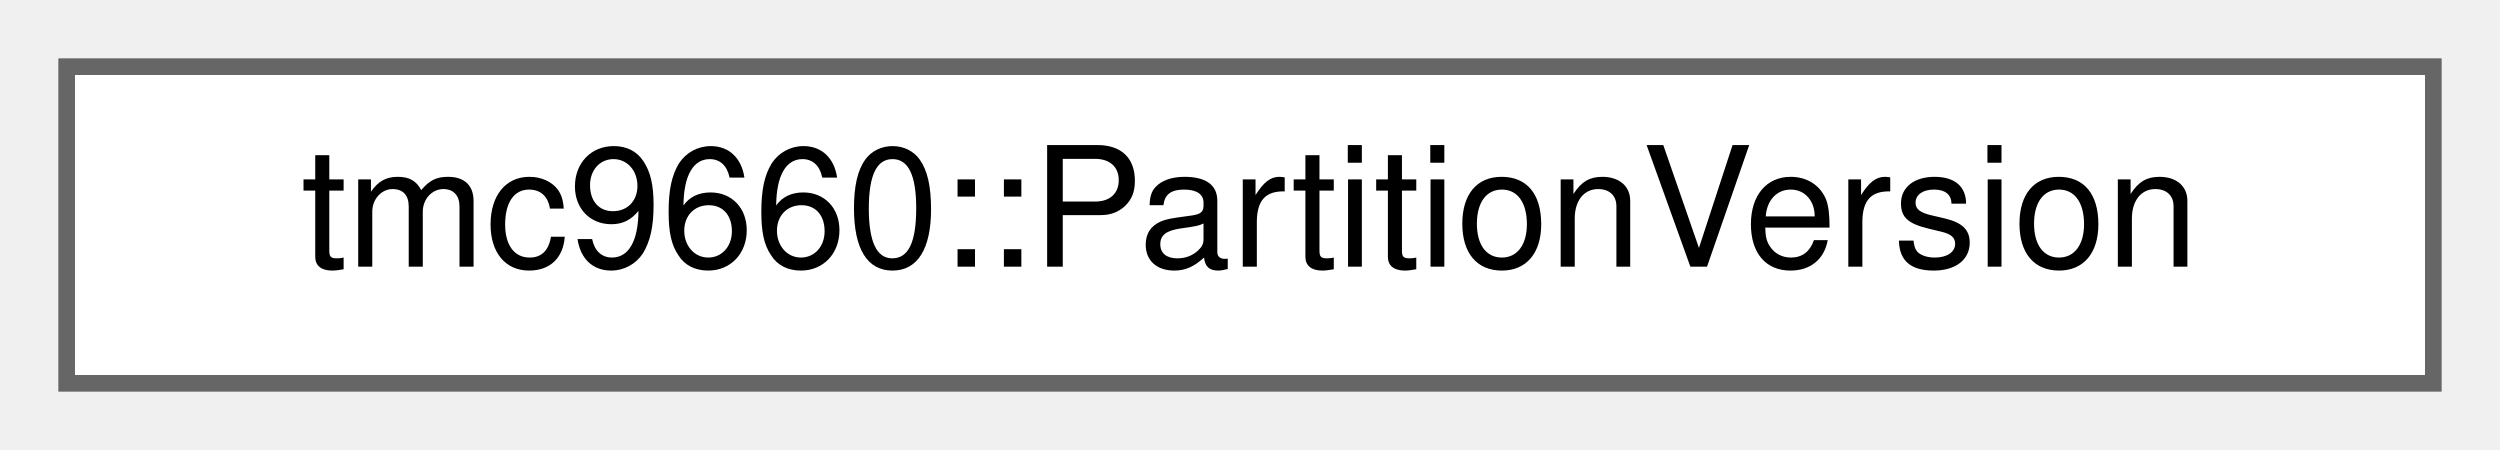
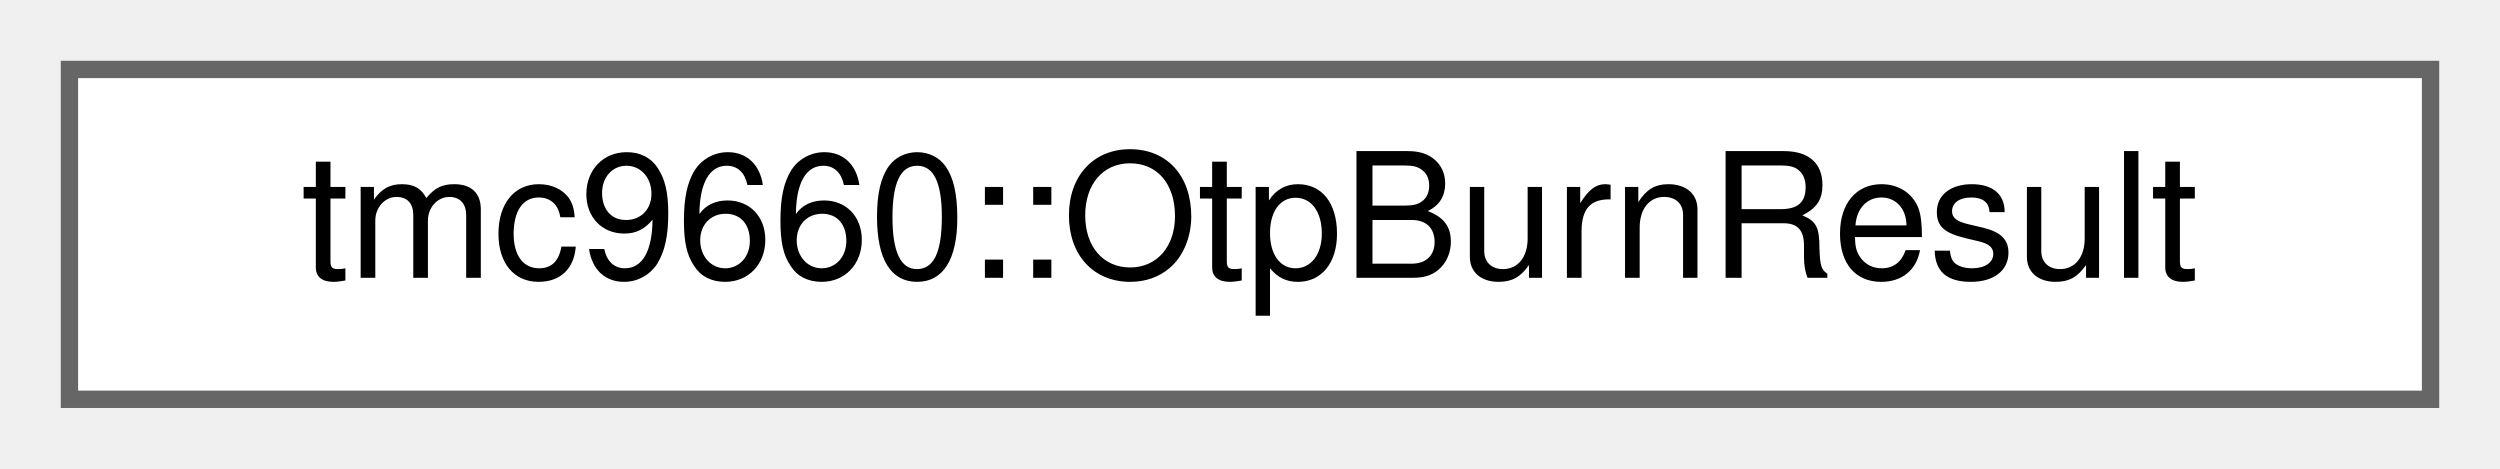
- <svg xmlns="http://www.w3.org/2000/svg" xmlns:xlink="http://www.w3.org/1999/xlink" width="150pt" height="27pt" viewBox="0.00 0.00 150.00 27.00">
+ <svg xmlns="http://www.w3.org/2000/svg" xmlns:xlink="http://www.w3.org/1999/xlink" width="144pt" height="27pt" viewBox="0.00 0.00 144.00 27.00">
  <g id="graph0" class="graph" transform="scale(1 1) rotate(0) translate(4 23)">
    <g id="Node000000" class="node">
      <g id="a_Node000000">
-         <a xlink:href="structtmc9660_1_1PartitionVersion.html" target="_top" xlink:title="External memory partition version information.">
-           <polygon fill="white" stroke="#666666" points="142,-19 0,-19 0,0 142,0 142,-19" />
-           <text text-anchor="middle" x="71" y="-7" font-family="Helvetica,sans-Serif" font-size="10.00">tmc9660::PartitionVersion</text>
+         <a xlink:href="structtmc9660_1_1OtpBurnResult.html" target="_top" xlink:title="OTP burn operation result information.">
+           <polygon fill="white" stroke="#666666" points="136,-19 0,-19 0,0 136,0 136,-19" />
+           <text text-anchor="middle" x="68" y="-7" font-family="Helvetica,sans-Serif" font-size="10.00">tmc9660::OtpBurnResult</text>
        </a>
      </g>
    </g>
  </g>
</svg>
